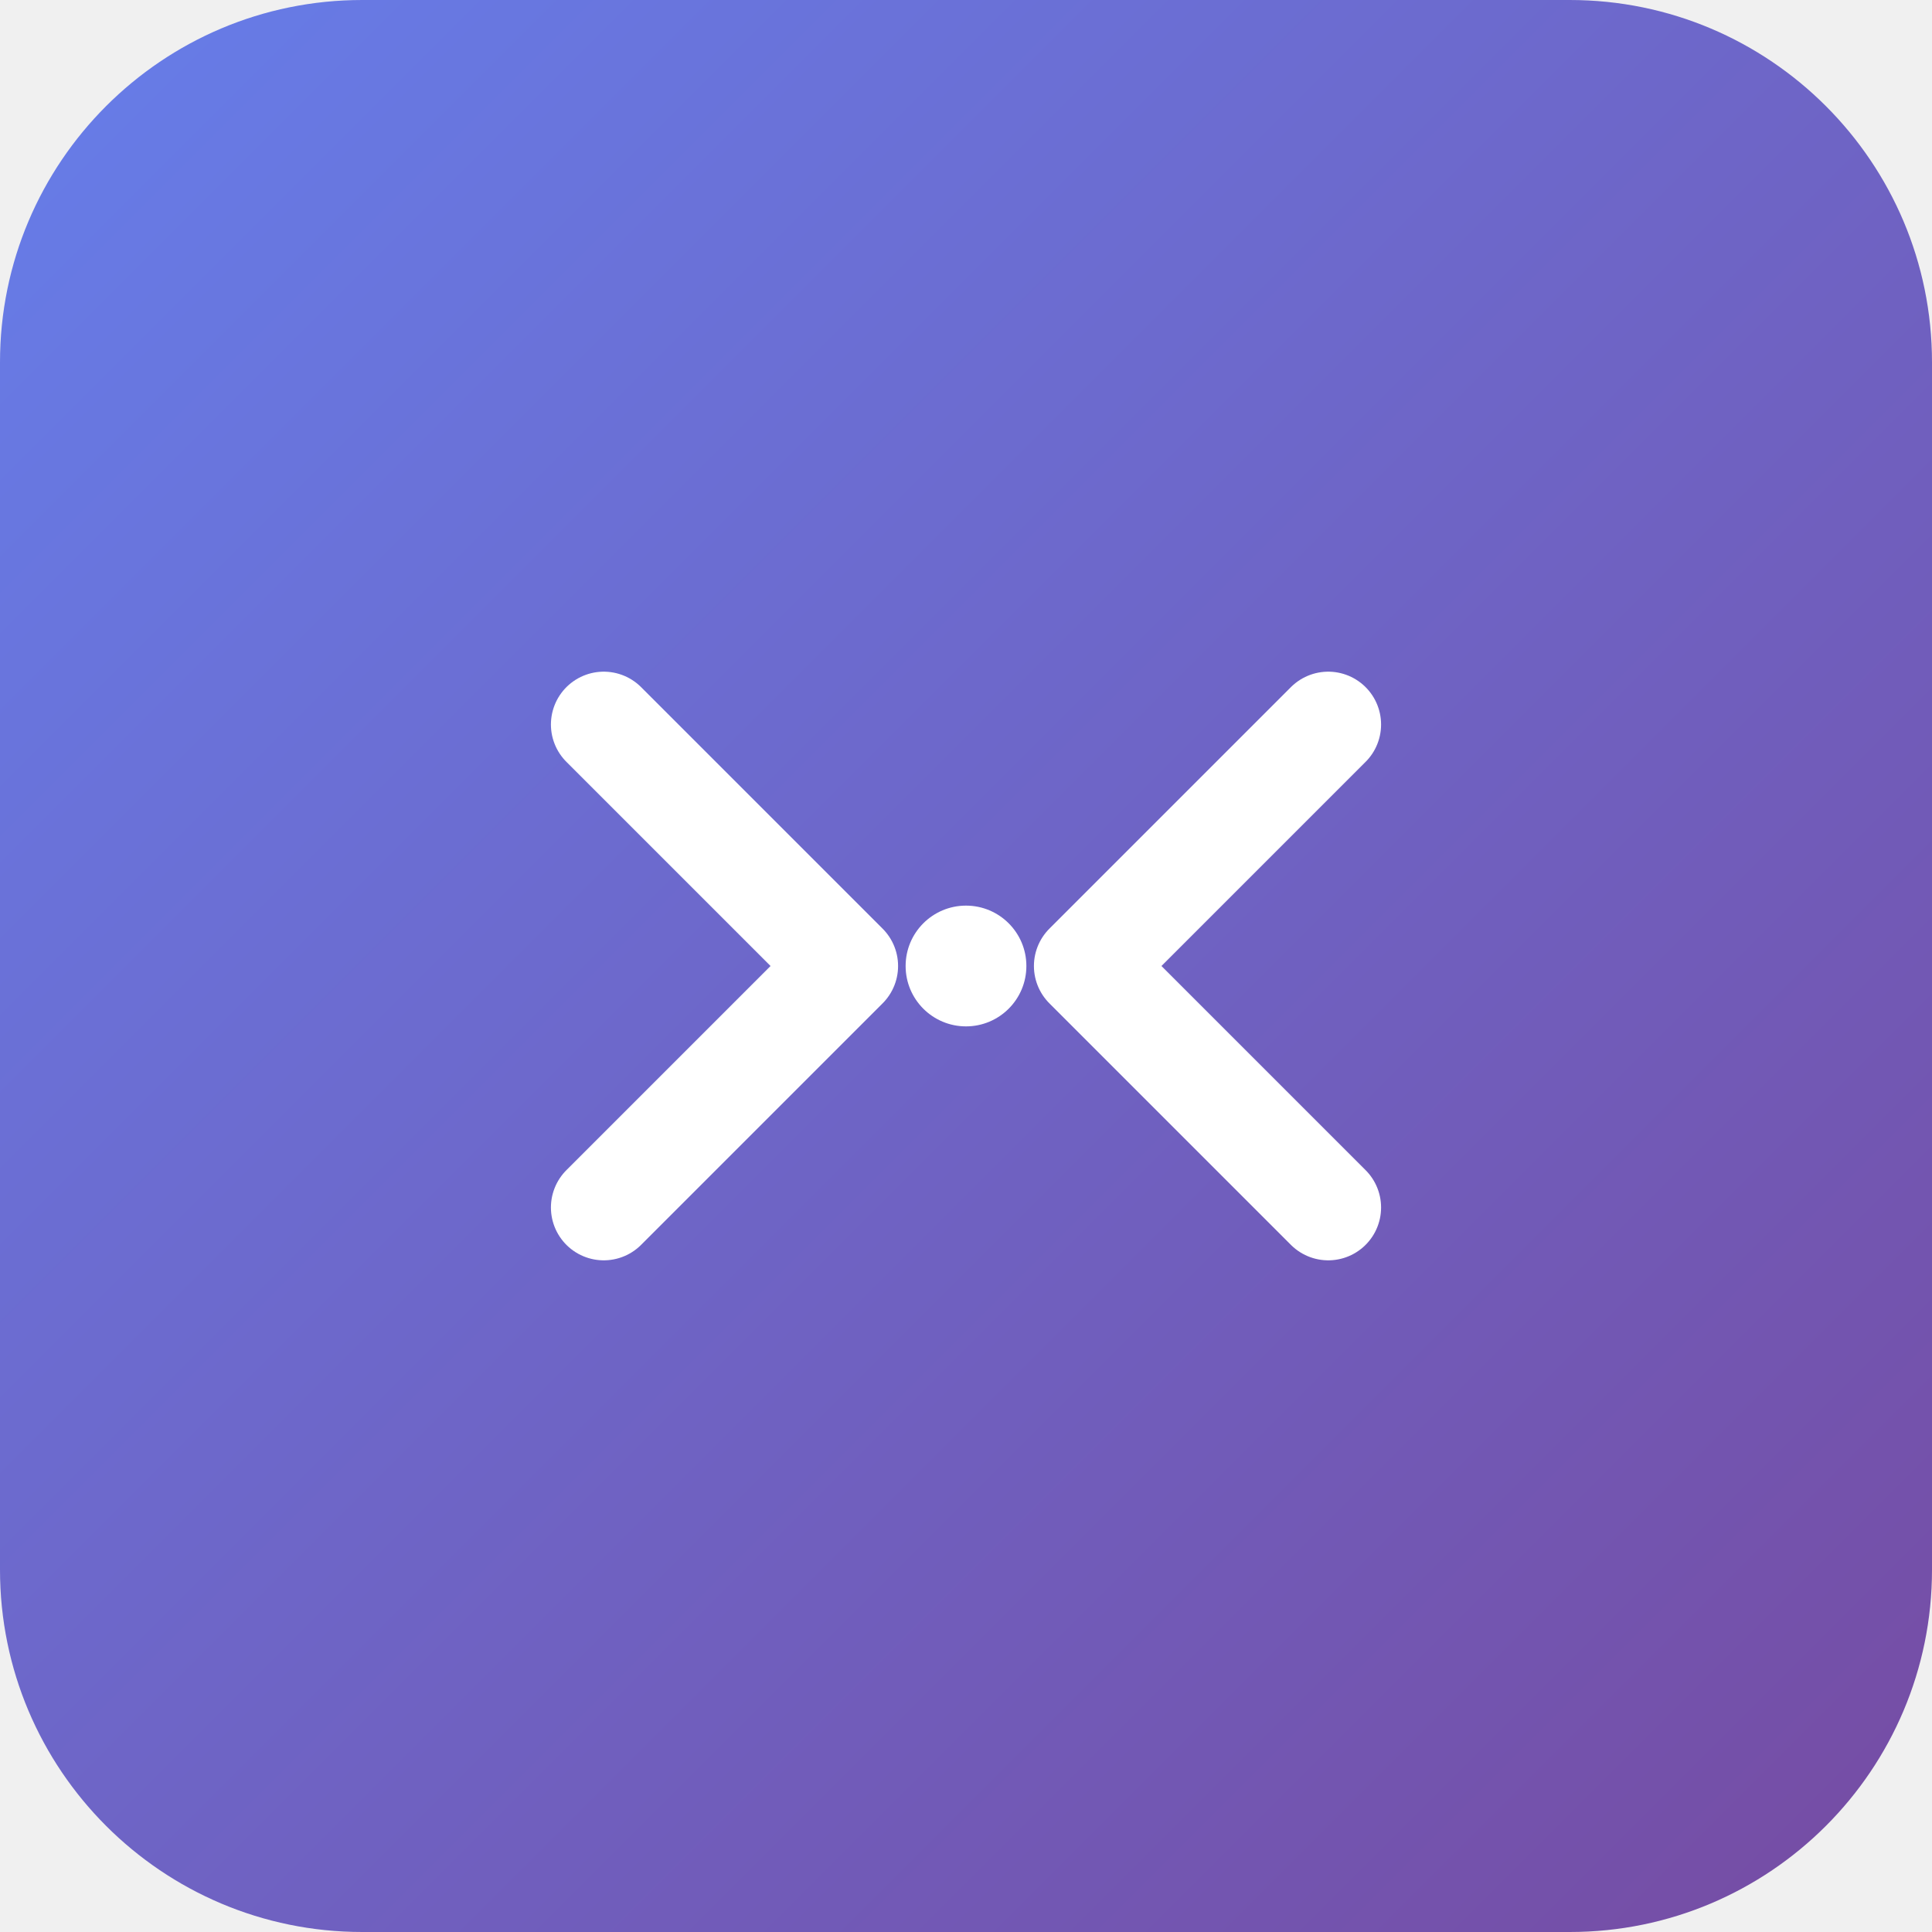
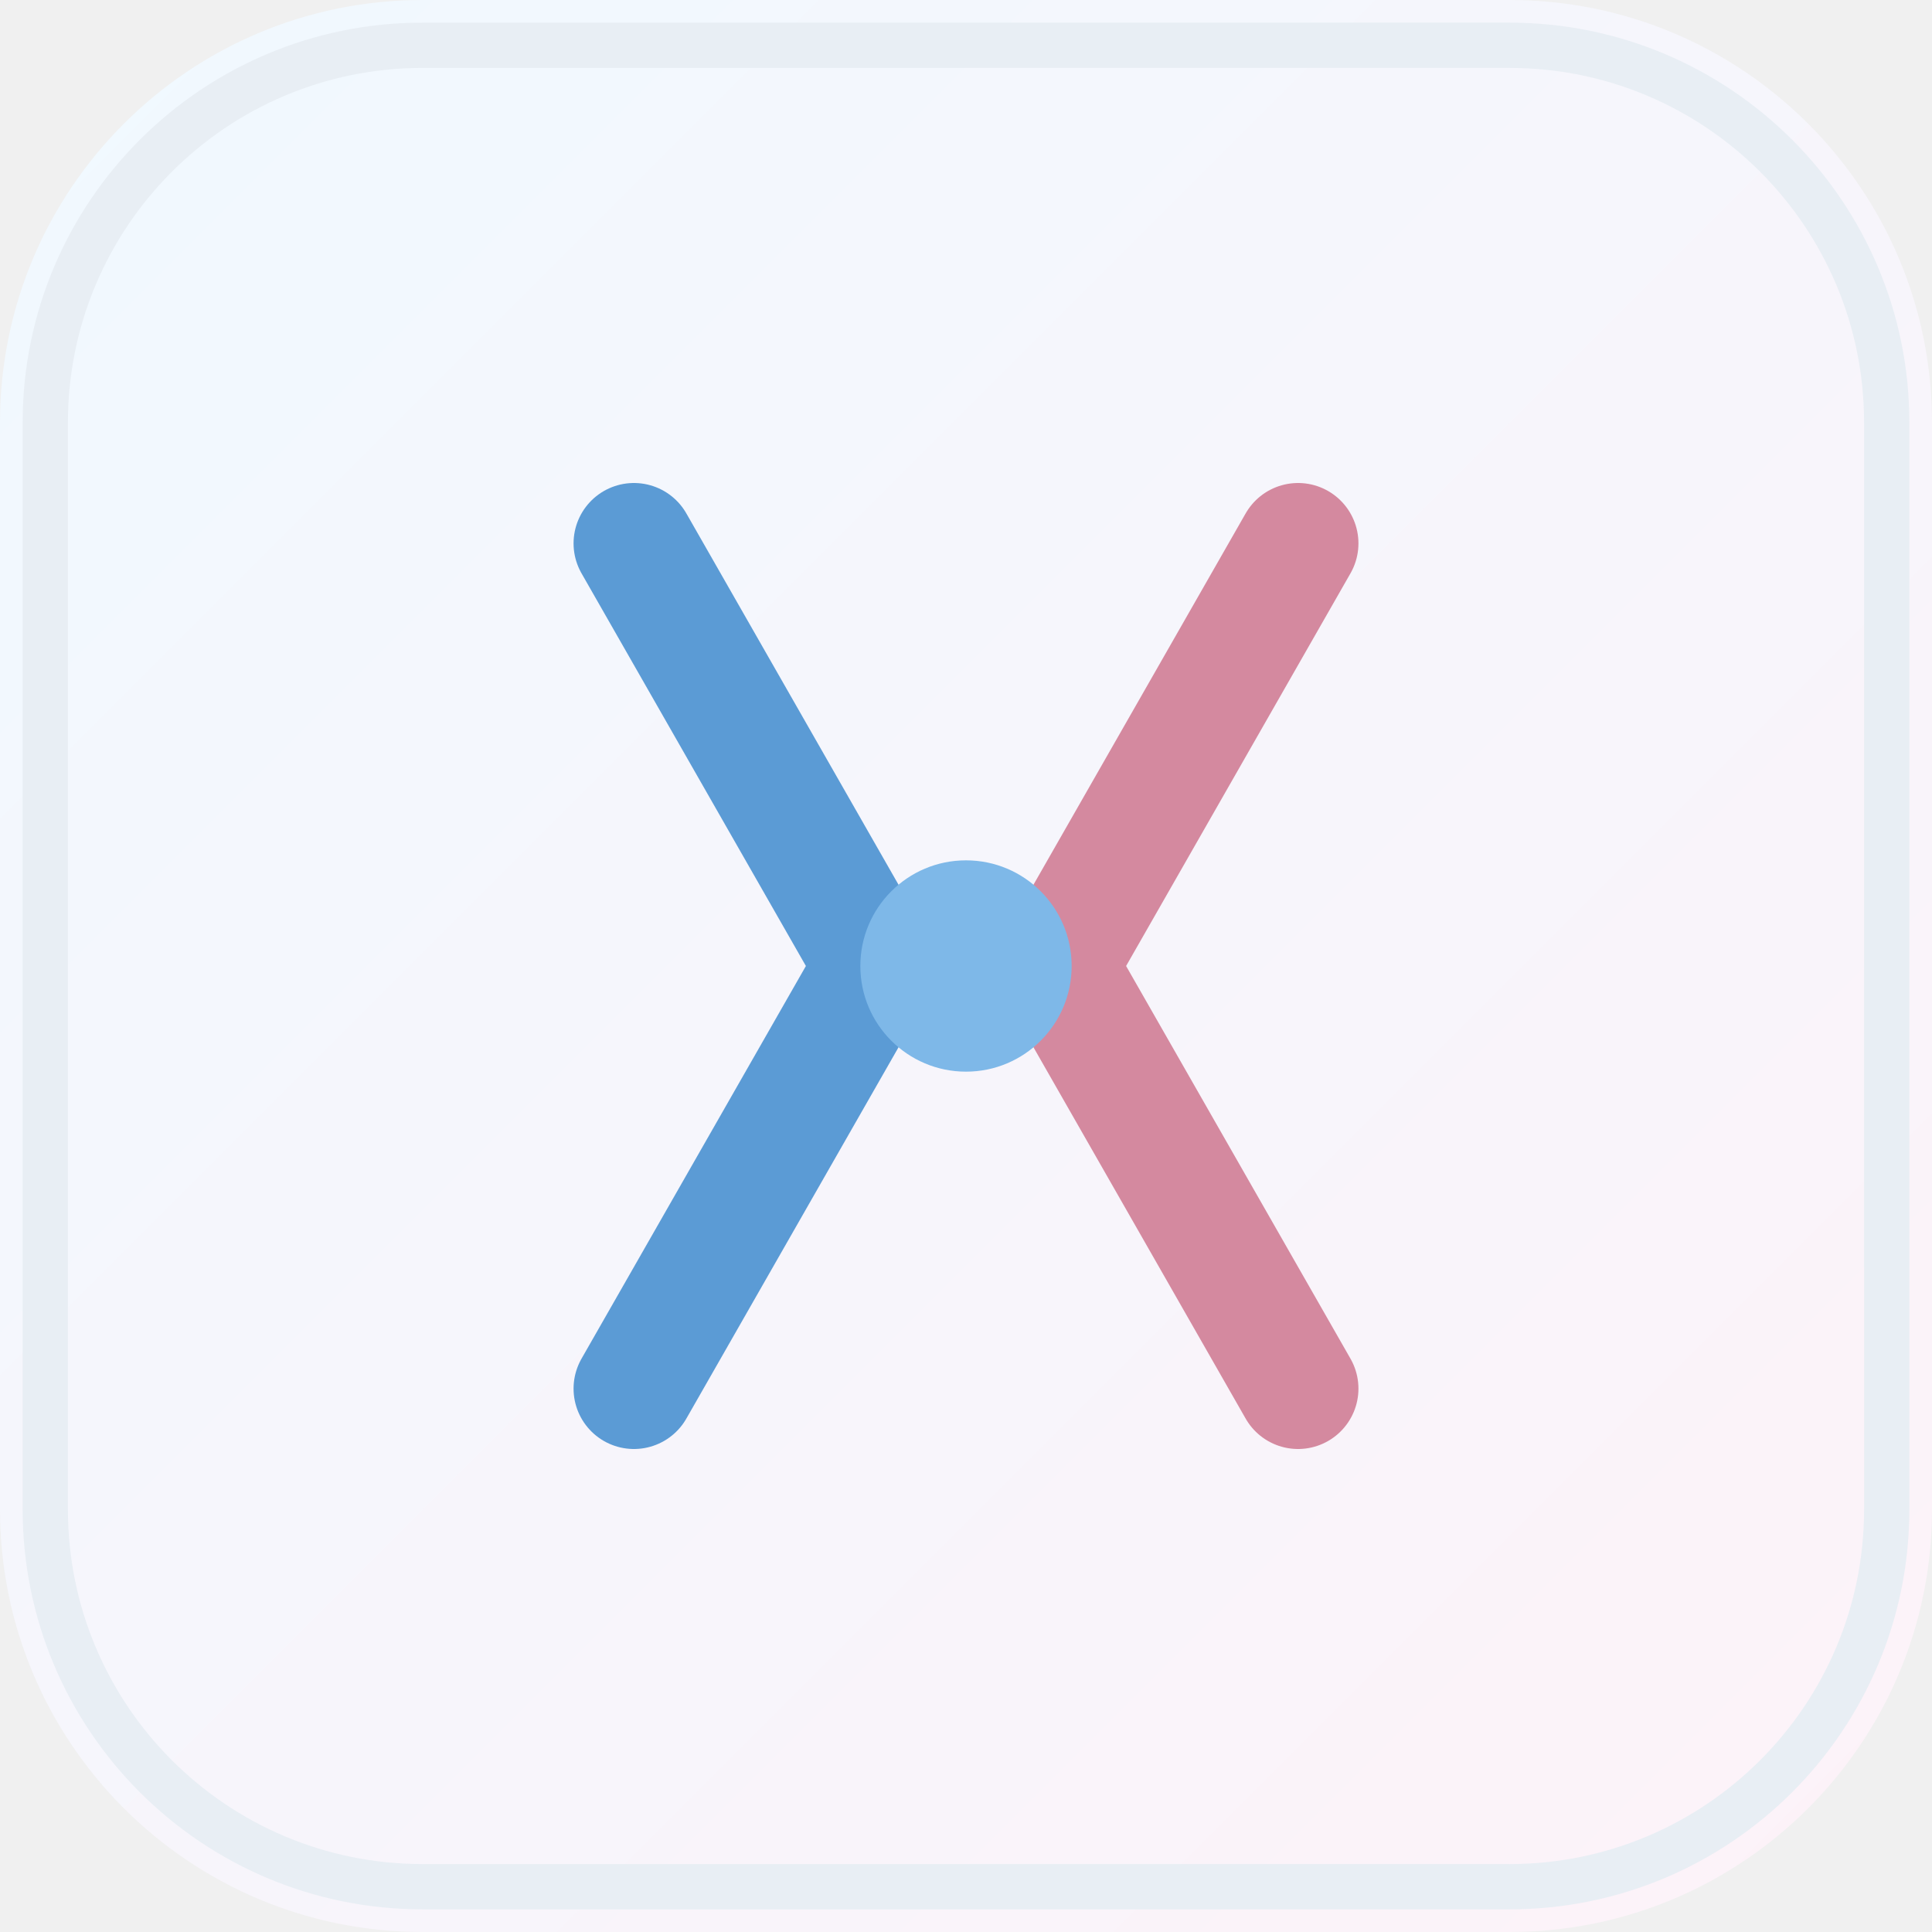
- <svg xmlns="http://www.w3.org/2000/svg" viewBox="0 0 64 64">
+ <svg xmlns="http://www.w3.org/2000/svg" viewBox="0 0 64 64" role="img" aria-label="Avital Glazer">
  <defs>
-     <linearGradient id="gradient" x1="0%" y1="0%" x2="100%" y2="100%">
-       <stop offset="0%" style="stop-color:#667eea;stop-opacity:1" />
-       <stop offset="100%" style="stop-color:#764ba2;stop-opacity:1" />
+     <linearGradient id="bg" x1="0%" y1="0%" x2="100%" y2="100%">
+       <stop offset="0%" stop-color="#f0f9ff" />
+       <stop offset="100%" stop-color="#fdf2f8" />
    </linearGradient>
  </defs>
-   <rect width="64" height="64" rx="12" fill="url(#gradient)" />
-   <g transform="translate(32, 32)">
-     <path d="M -12 -8 L -4 0 L -12 8" stroke="white" stroke-width="3.5" stroke-linecap="round" stroke-linejoin="round" fill="none" />
-     <path d="M 12 -8 L 4 0 L 12 8" stroke="white" stroke-width="3.5" stroke-linecap="round" stroke-linejoin="round" fill="none" />
-     <circle cx="0" cy="0" r="2" fill="white" />
-   </g>
+   <rect width="64" height="64" rx="14" fill="url(#bg)" />
+   <rect x="1.5" y="1.5" width="61" height="61" rx="12.5" fill="none" stroke="#e8eef4" stroke-width="1.5" />
+   <path d="M 21 18 L 29 32 L 21 46" stroke="#5b9bd5" stroke-width="4" stroke-linecap="round" stroke-linejoin="round" fill="none" />
+   <path d="M 43 18 L 35 32 L 43 46" stroke="#d4899f" stroke-width="4" stroke-linecap="round" stroke-linejoin="round" fill="none" />
+   <circle cx="32" cy="32" r="3.5" fill="#7eb8e8" />
</svg>
